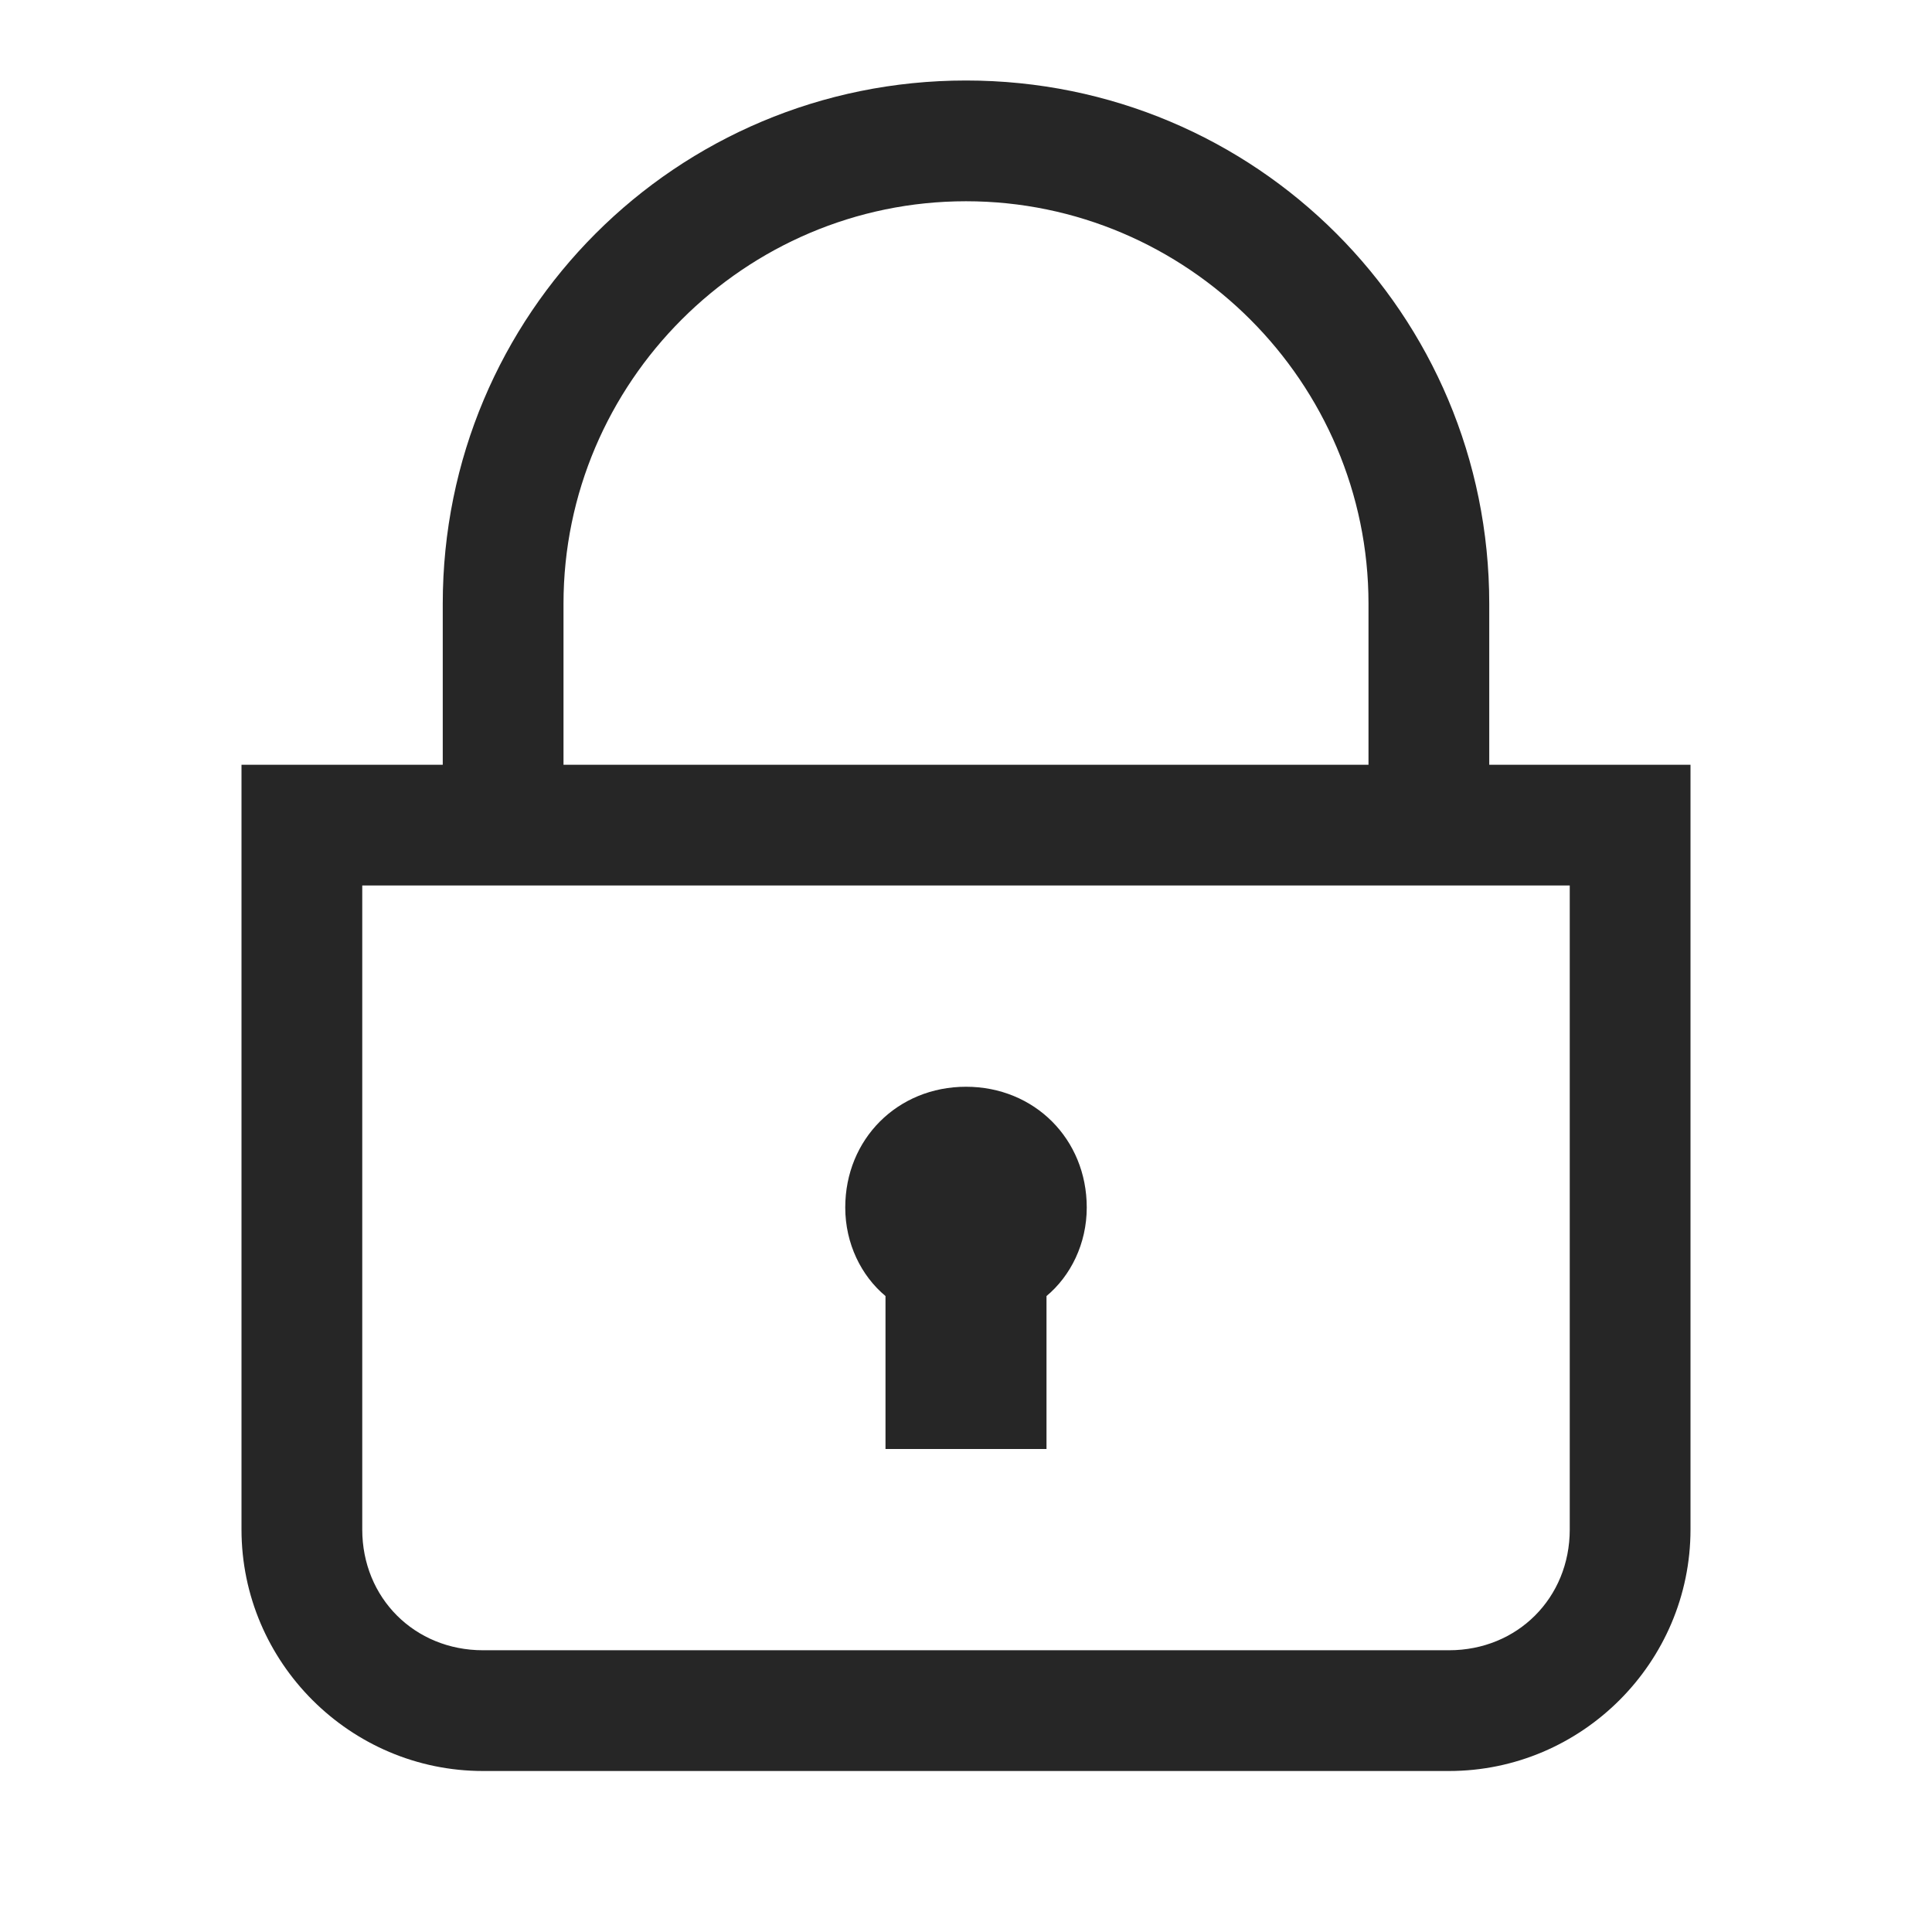
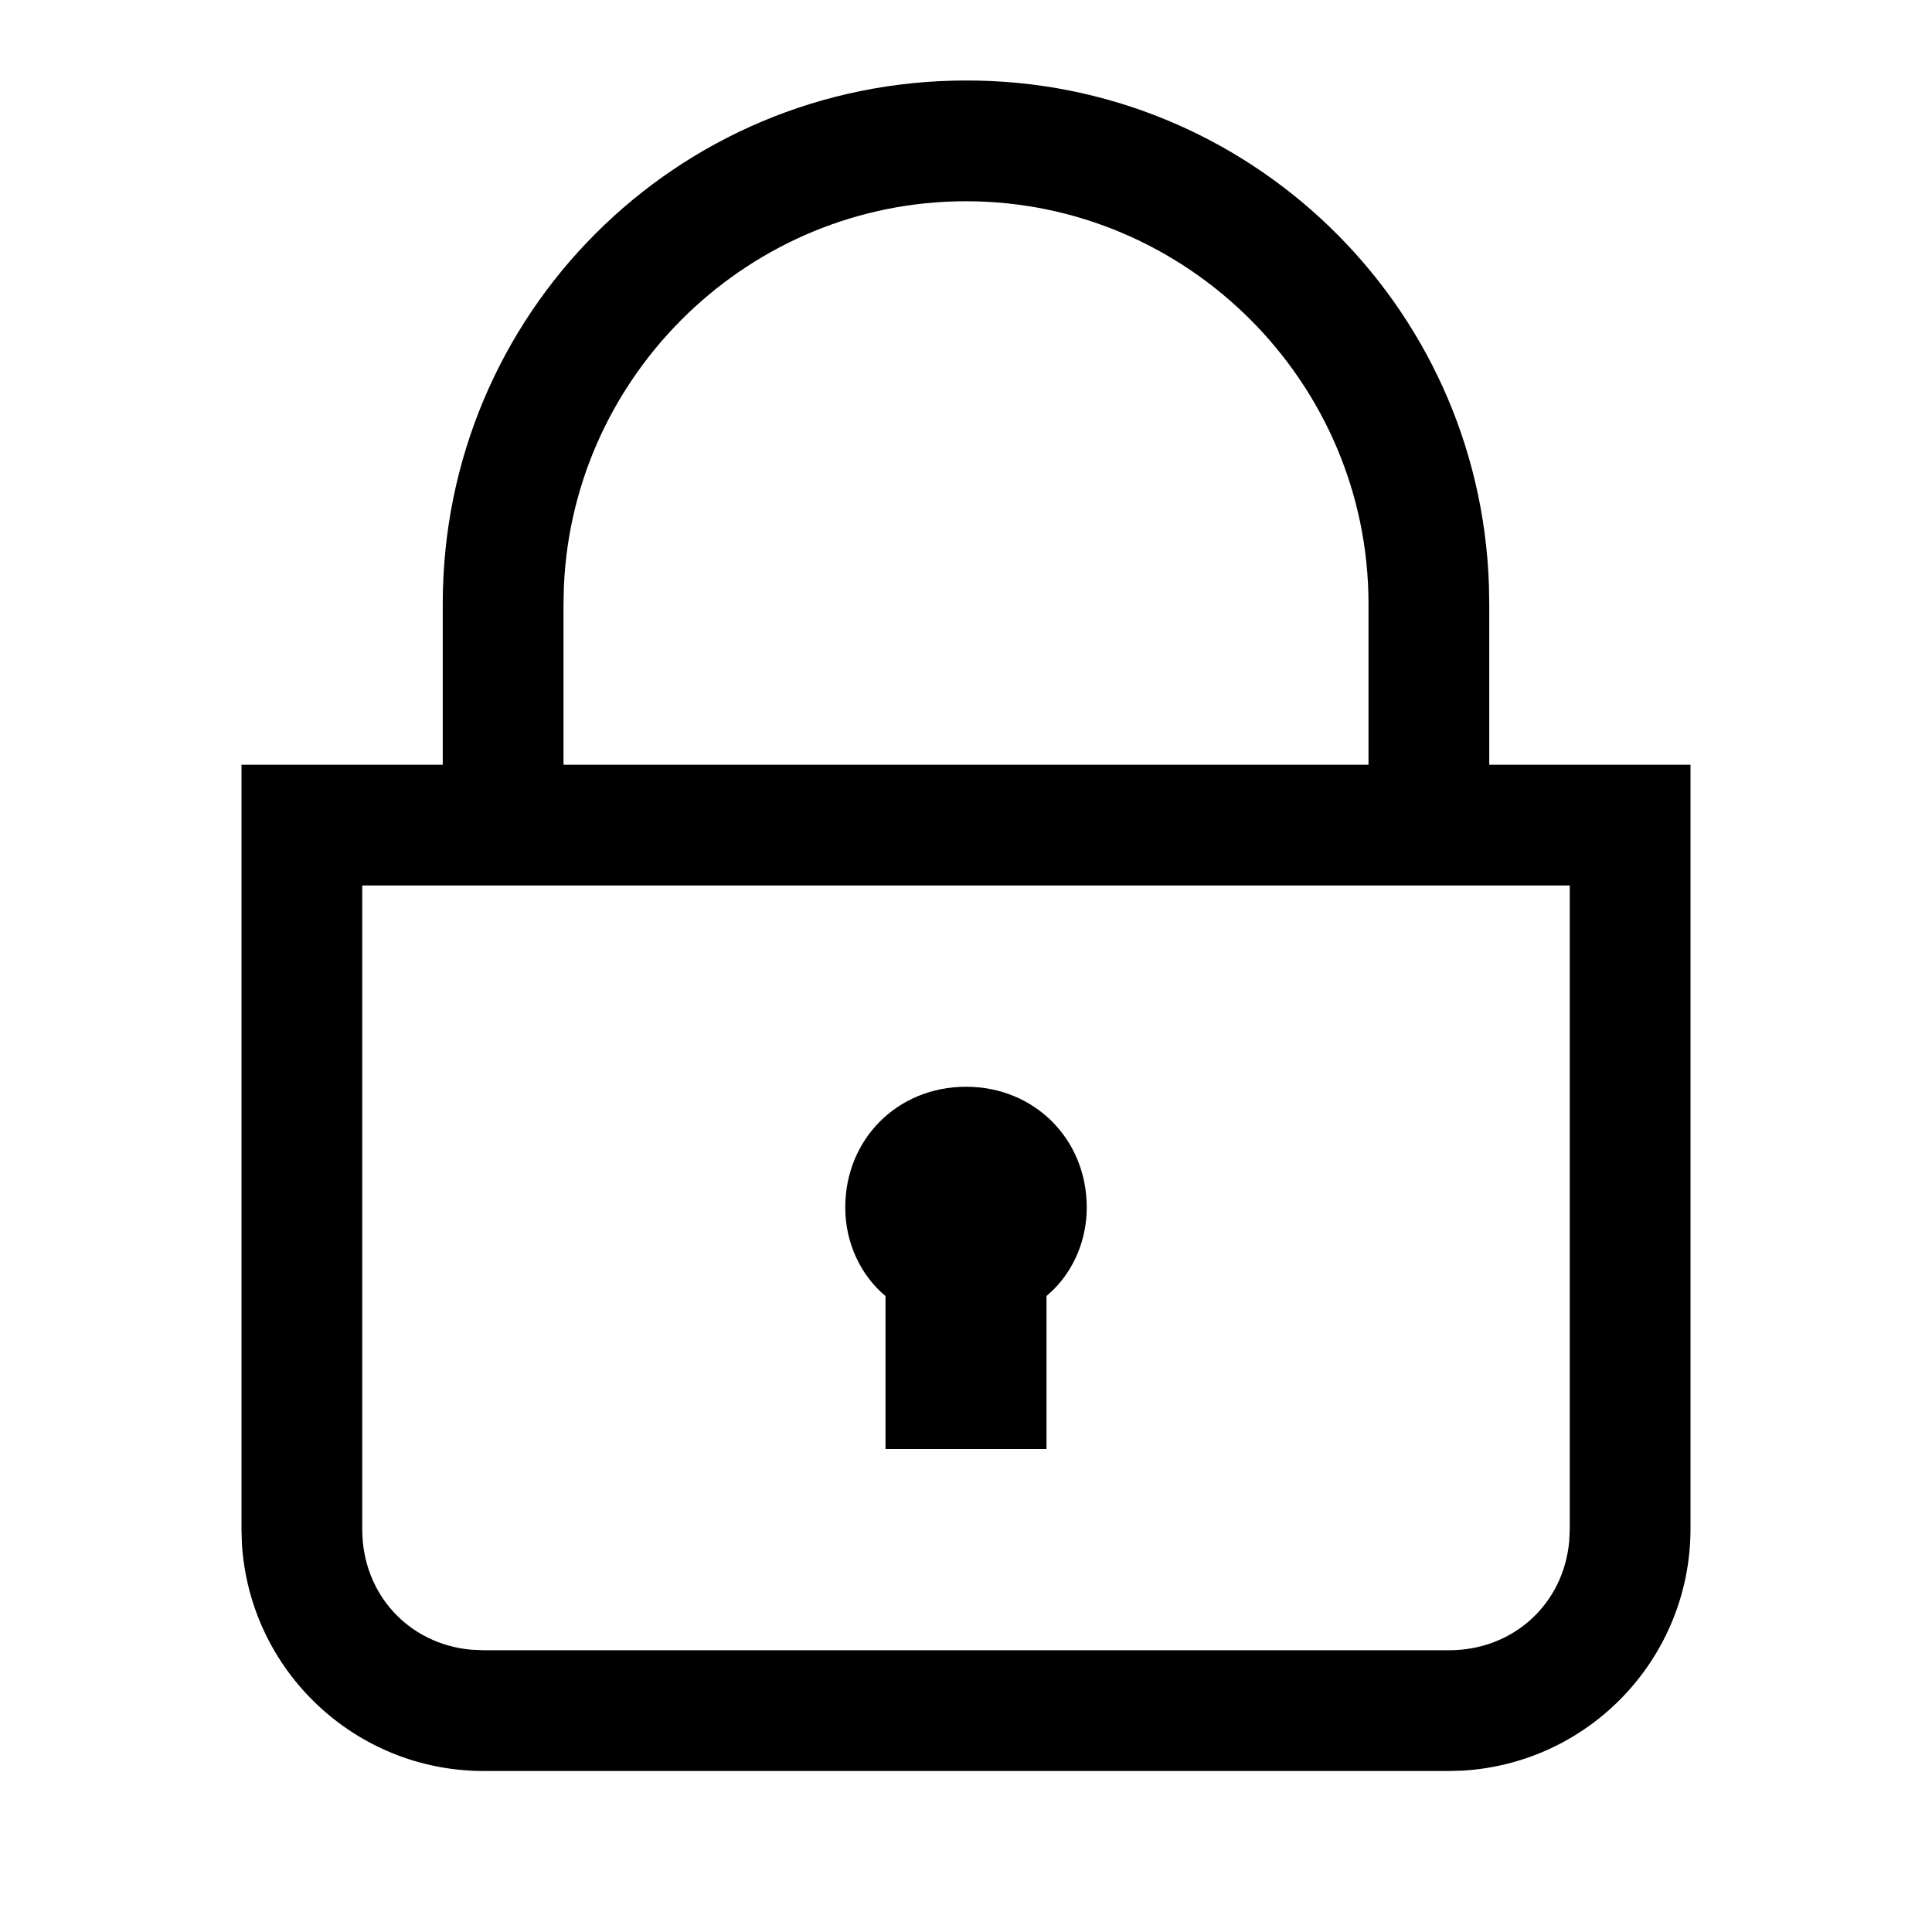
- <svg xmlns="http://www.w3.org/2000/svg" height="24" width="24">
-   <path d="m12 1c3.6 0 6.5 2.9 6.5 6.5v2h2.5v9.5c0 1.65-1.35 3-3 3h-12c-1.65 0-3-1.35-3-3v-9.5h2.5v-2c0-3.6 2.9-6.5 6.5-6.5zm7.5 10h-15v8c0 .85.65 1.5 1.5 1.5h12c.85 0 1.5-.65 1.5-1.5zm-7.5 2.5c.85 0 1.5.65 1.5 1.5 0 .45-.2.85-.5 1.1v1.9h-2v-1.9c-.3-.25-.5-.65-.5-1.1 0-.85.65-1.5 1.5-1.5zm0-11c-2.75 0-5 2.25-5 5v2h10v-2c0-2.75-2.25-5-5-5z" fill="#262626" fill-rule="evenodd" />
+ <svg xmlns="http://www.w3.org/2000/svg" width="24" height="24">
+   <path d="M12 1a6.486 6.486 0 016.496 6.266l.004.234v2H21V19a3.01 3.01 0 01-2.824 2.995L18 22H6a3.01 3.01 0 01-2.995-2.824L3 19V9.5h2.5v-2C5.5 3.9 8.4 1 12 1zm7.5 10h-15v8c0 .8.576 1.423 1.352 1.493L6 20.5h12c.8 0 1.423-.576 1.493-1.352L19.5 19v-8zM12 13.5c.85 0 1.5.65 1.5 1.5 0 .4-.158.76-.404 1.011L13 16.1V18h-2v-1.9c-.3-.25-.5-.65-.5-1.1 0-.85.65-1.5 1.5-1.5zm0-11c-2.678 0-4.881 2.133-4.995 4.784L7 7.5v2h10v-2c0-2.75-2.25-5-5-5z" fill="#000" fill-rule="evenodd" />
</svg>
